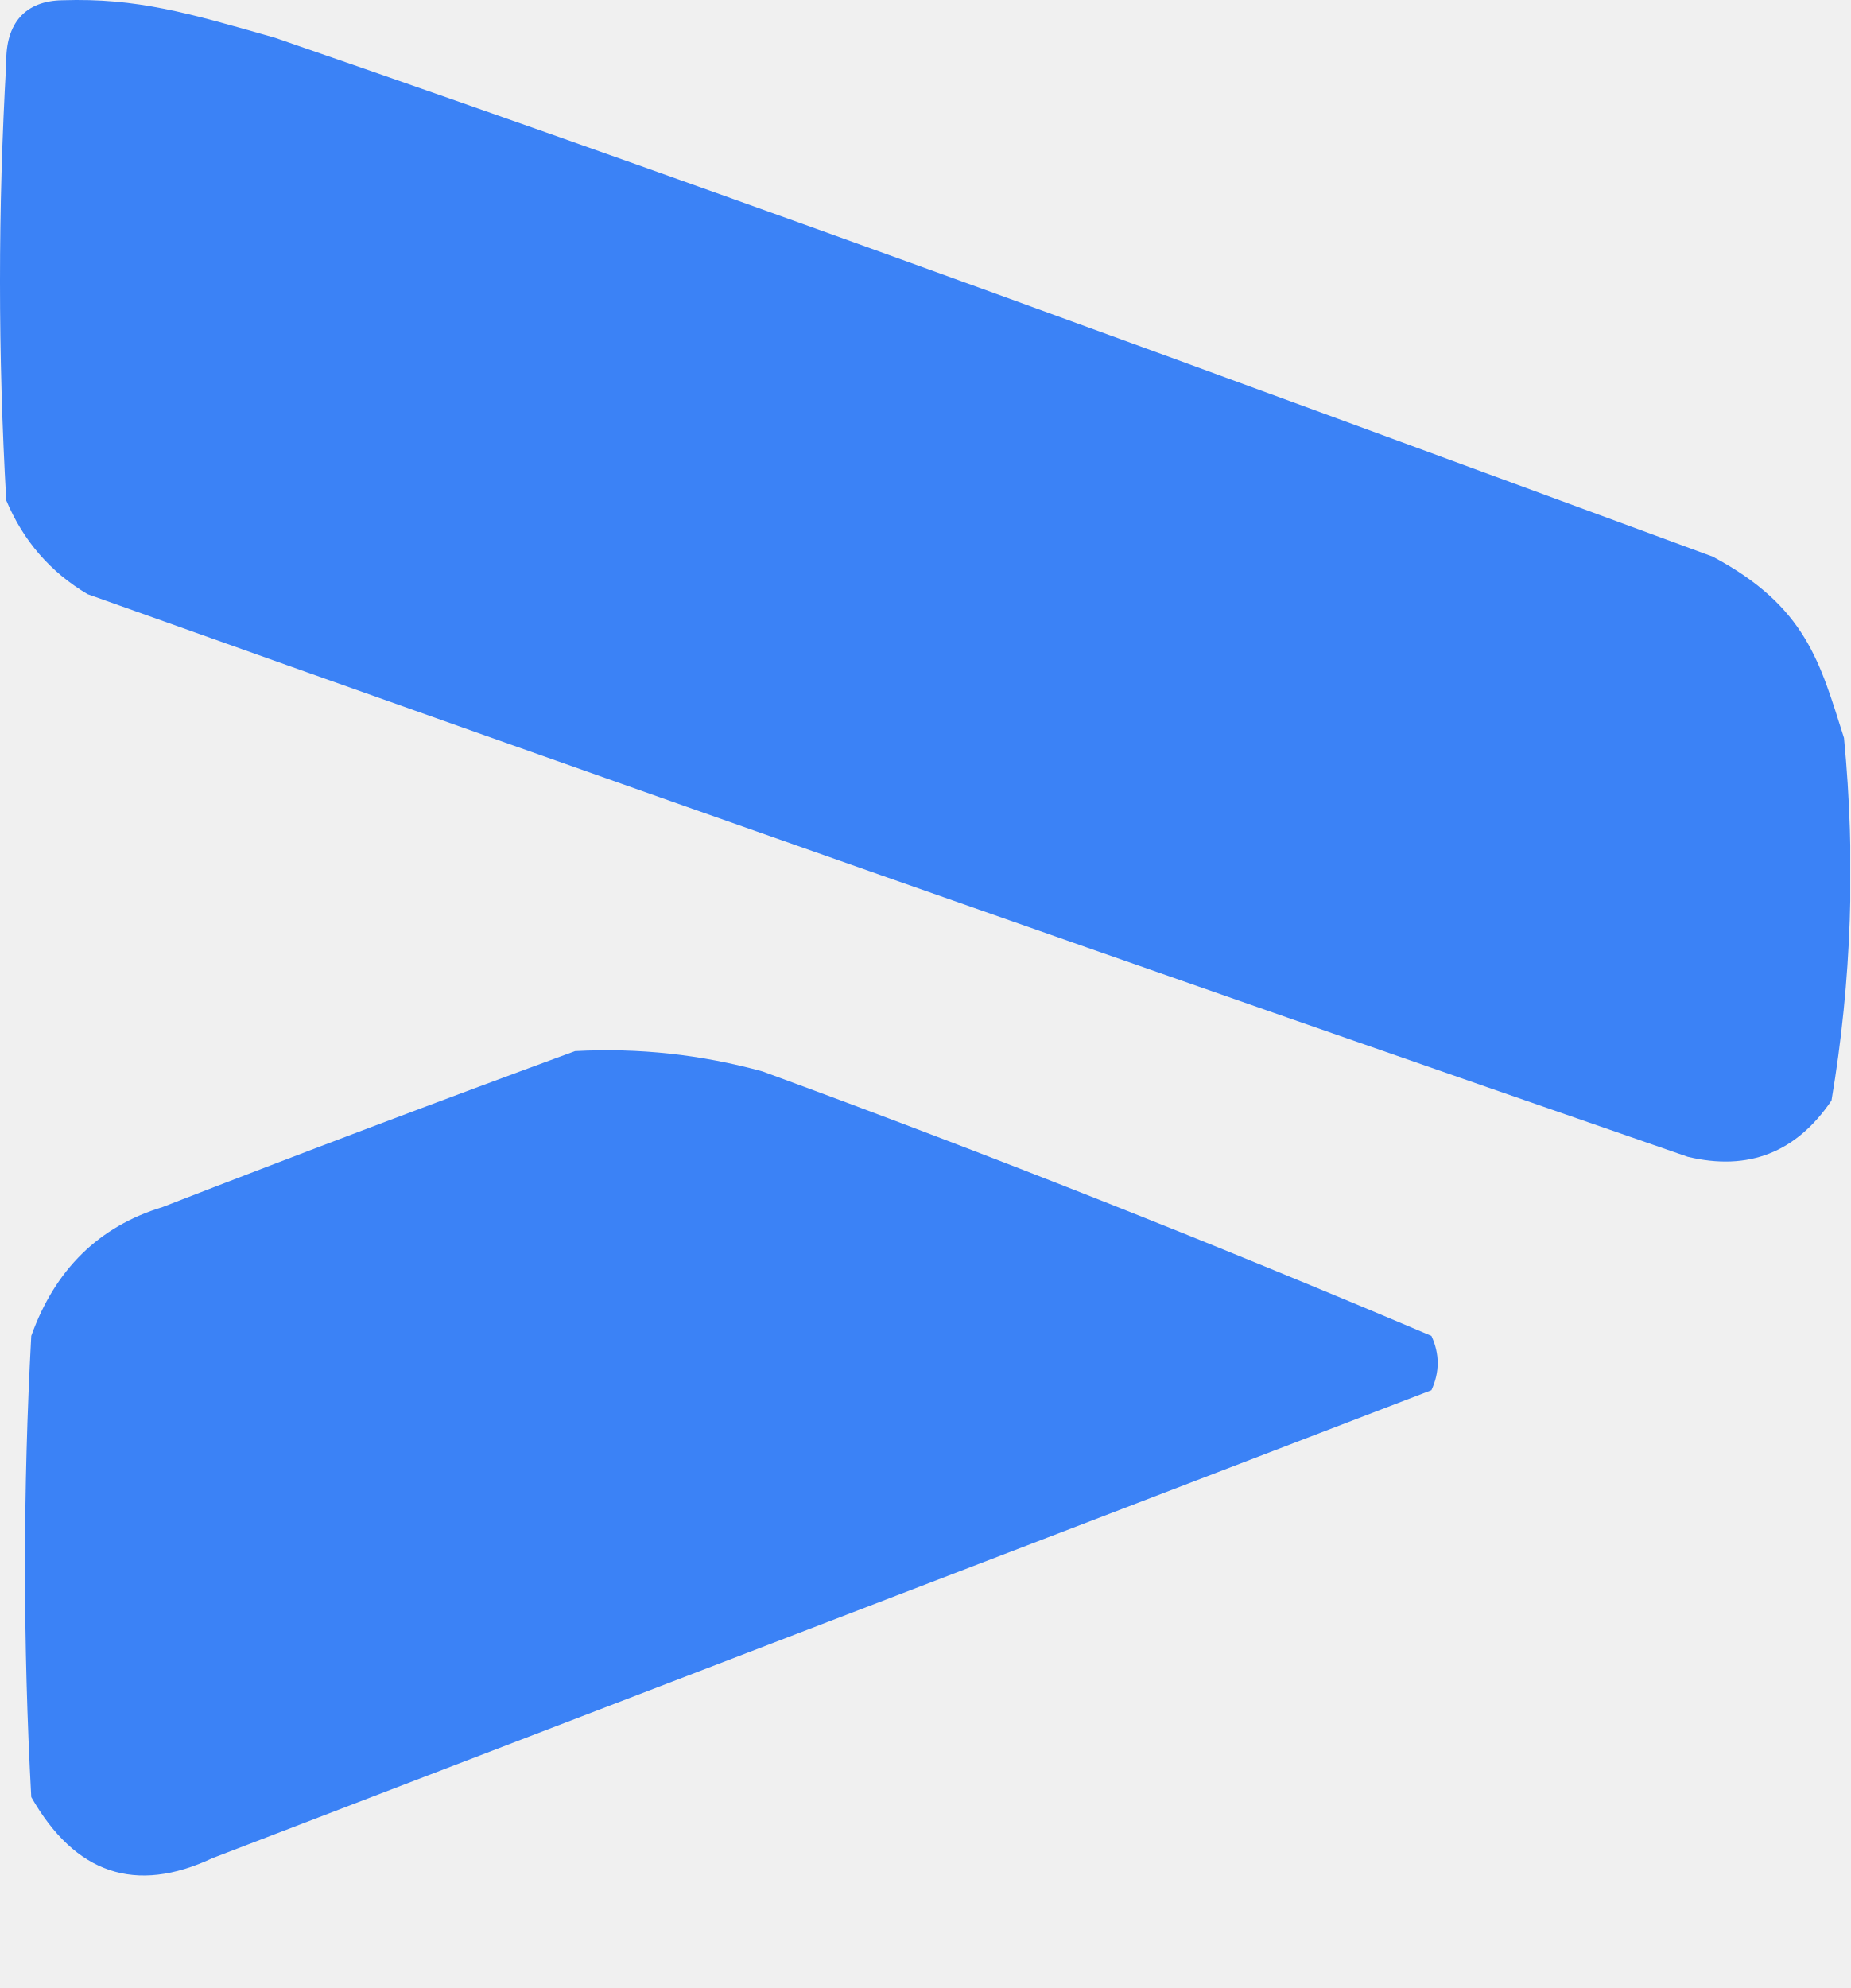
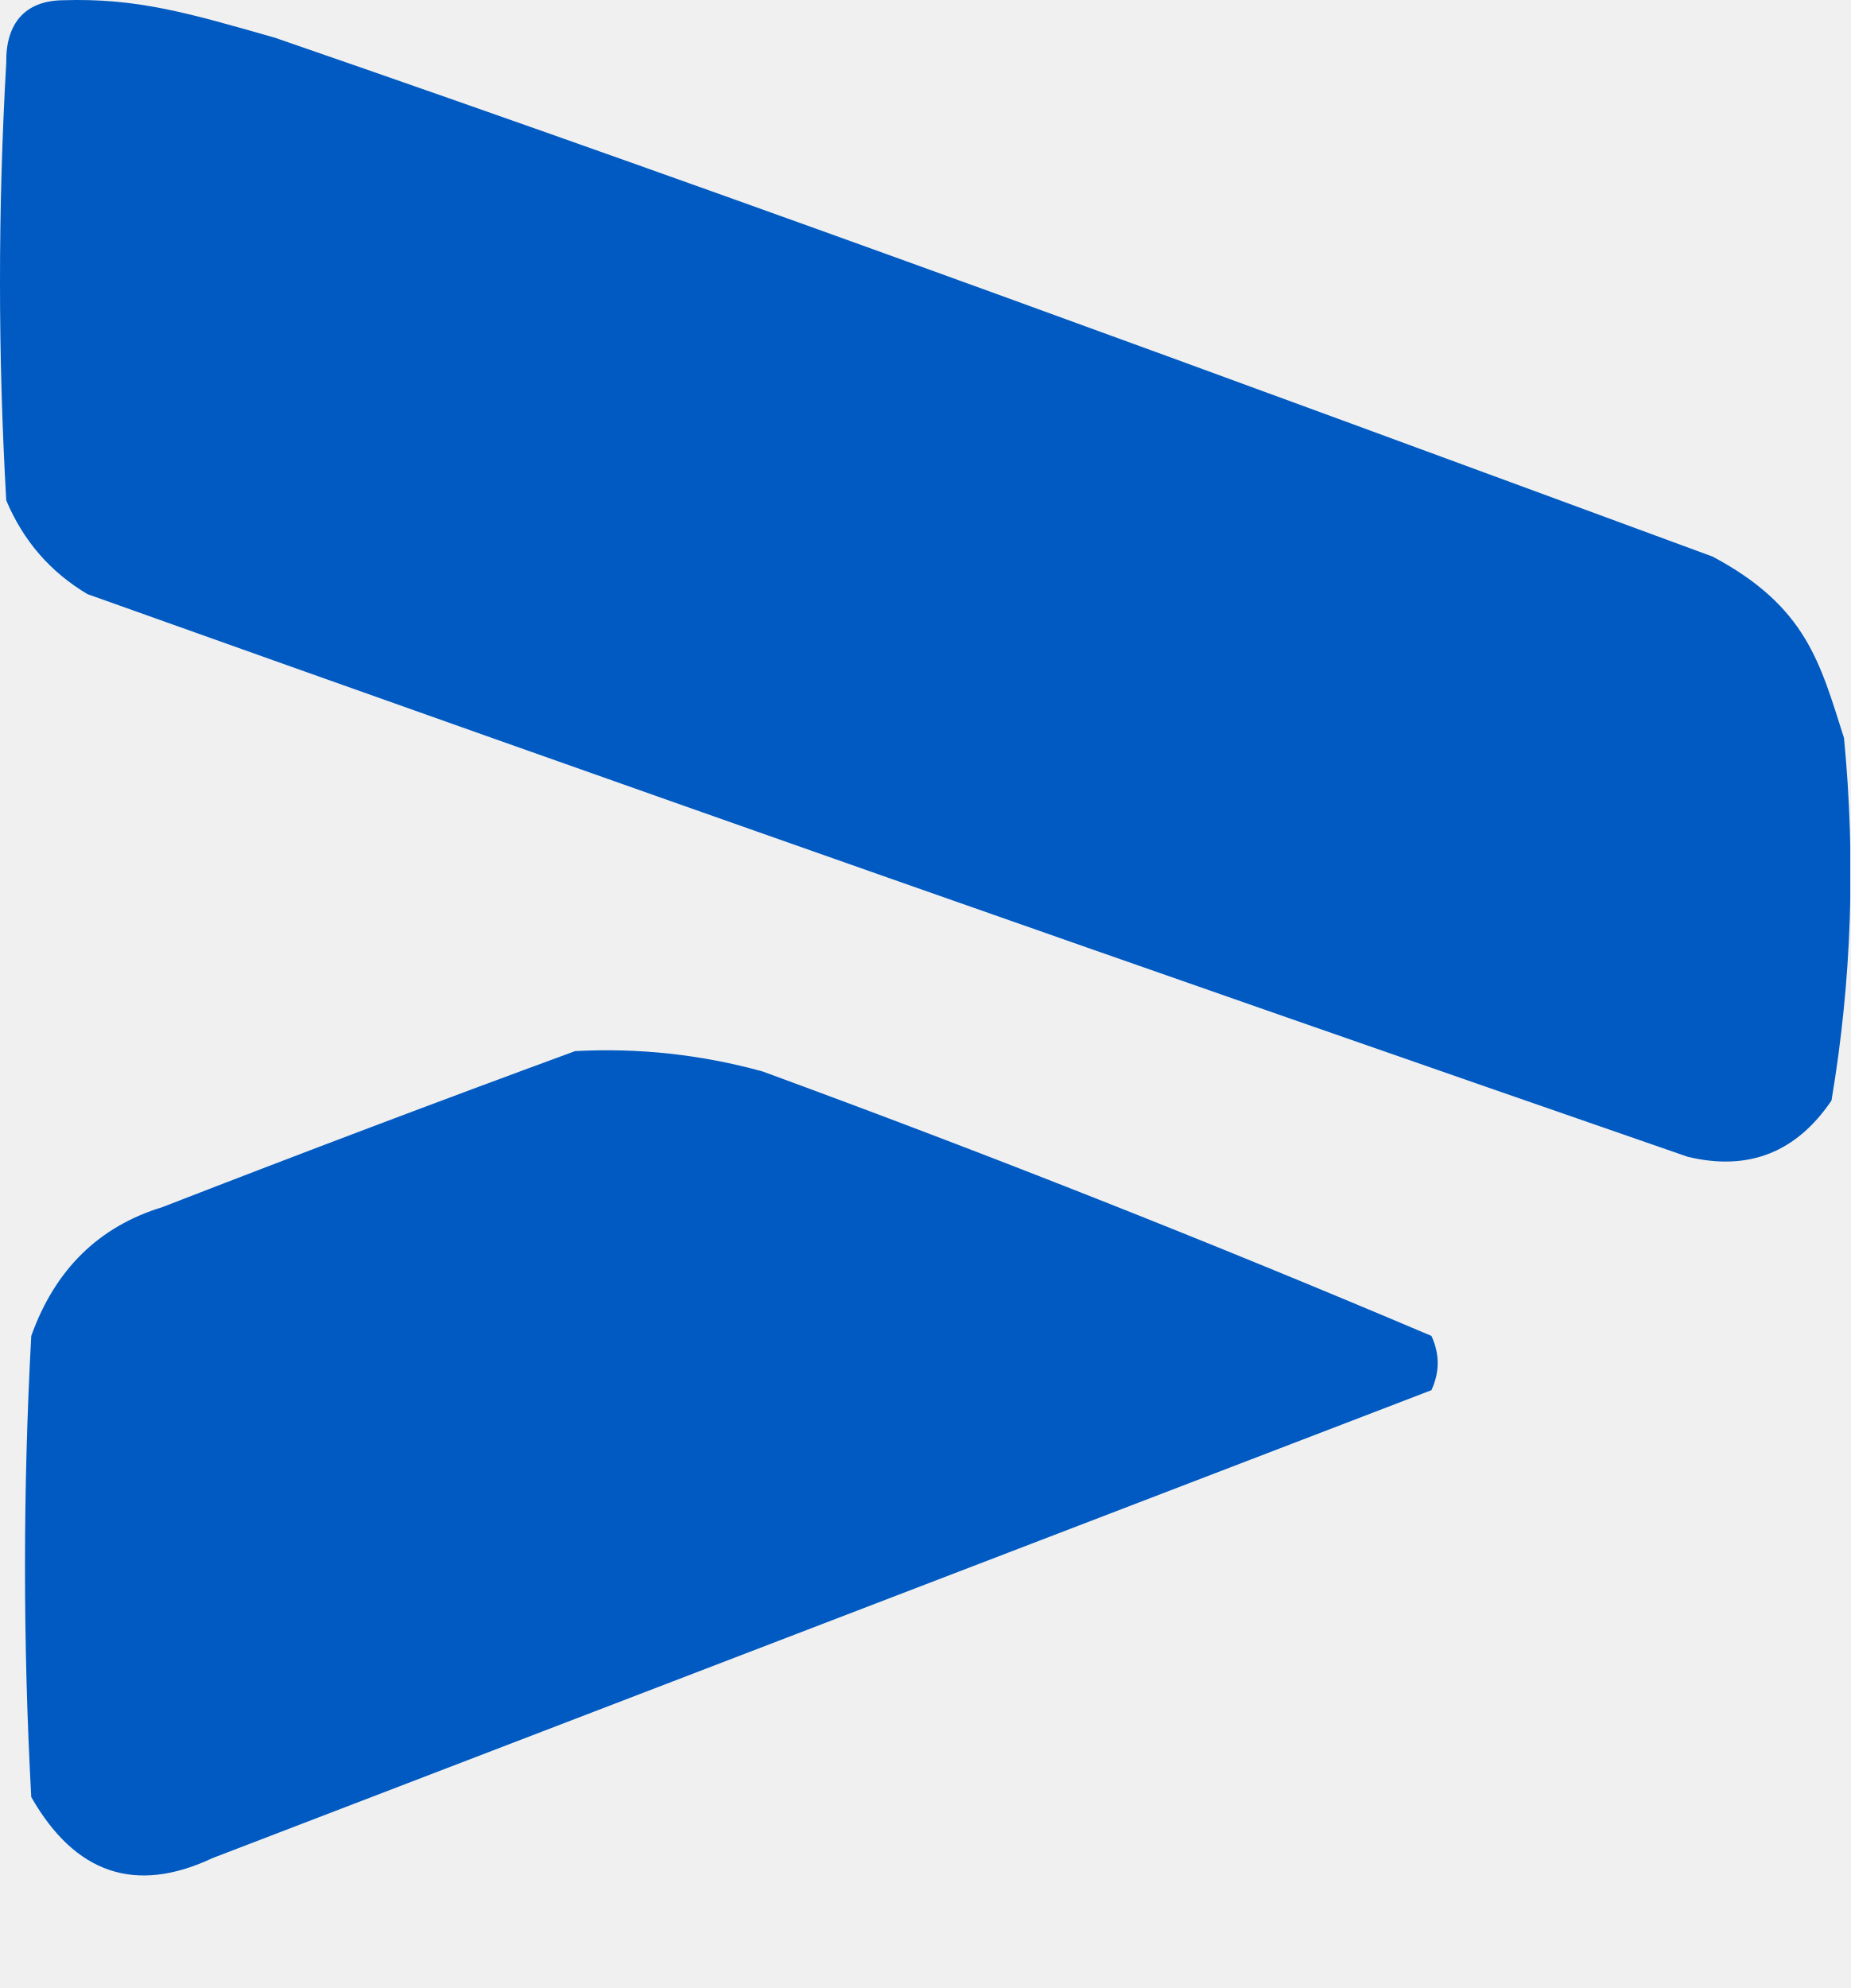
<svg xmlns="http://www.w3.org/2000/svg" width="148" height="159" viewBox="0 0 148 159" fill="none">
  <g clip-path="url(#clip0_227_2749)">
-     <path fill-rule="evenodd" clip-rule="evenodd" d="M5 0.02C10.933 -0.171 15 1.02 22 3.021C60.485 16.294 98.818 30.459 137 44.52C144.5 48.52 145.578 52.995 147.5 59.02C148.447 68.787 148.113 78.454 146.5 88.02C143.679 92.183 139.845 93.683 135 92.52C92.258 77.717 49.591 62.717 7 47.52C4.027 45.755 1.86 43.255 0.5 40.02C-0.167 28.353 -0.167 16.687 0.5 5.02C0.451 1.89 1.986 0.065 5 0.02Z" fill="#3B82F6" />
-     <path fill-rule="evenodd" clip-rule="evenodd" d="M46 84.068C51.08 83.797 56.08 84.339 61 85.695C79.011 92.303 96.844 99.354 114.5 106.847C115.167 108.293 115.167 109.74 114.5 111.186C82.017 123.655 49.517 136.13 17 148.61C10.846 151.505 6.012 149.878 2.5 143.729C1.833 131.435 1.833 119.141 2.5 106.847C4.402 101.532 7.902 98.097 13 96.542C24.087 92.234 35.087 88.076 46 84.068Z" fill="#3B82F6" />
+     <path fill-rule="evenodd" clip-rule="evenodd" d="M5 0.02C10.933 -0.171 15 1.02 22 3.021C60.485 16.294 98.818 30.459 137 44.52C144.5 48.52 145.578 52.995 147.5 59.02C148.447 68.787 148.113 78.454 146.5 88.02C143.679 92.183 139.845 93.683 135 92.52C92.258 77.717 49.591 62.717 7 47.52C4.027 45.755 1.86 43.255 0.5 40.02C-0.167 28.353 -0.167 16.687 0.5 5.02C0.451 1.89 1.986 0.065 5 0.02Z" fill="#005AC2" />
+     <path fill-rule="evenodd" clip-rule="evenodd" d="M46 84.068C51.08 83.797 56.08 84.339 61 85.695C79.011 92.303 96.844 99.354 114.5 106.847C115.167 108.293 115.167 109.74 114.5 111.186C82.017 123.655 49.517 136.13 17 148.61C10.846 151.505 6.012 149.878 2.5 143.729C1.833 131.435 1.833 119.141 2.5 106.847C4.402 101.532 7.902 98.097 13 96.542C24.087 92.234 35.087 88.076 46 84.068Z" fill="#005AC2" />
  </g>
  <defs>
    <clipPath id="clip0_227_2749">
      <rect width="148" height="159" fill="white" />
    </clipPath>
  </defs>
</svg>
